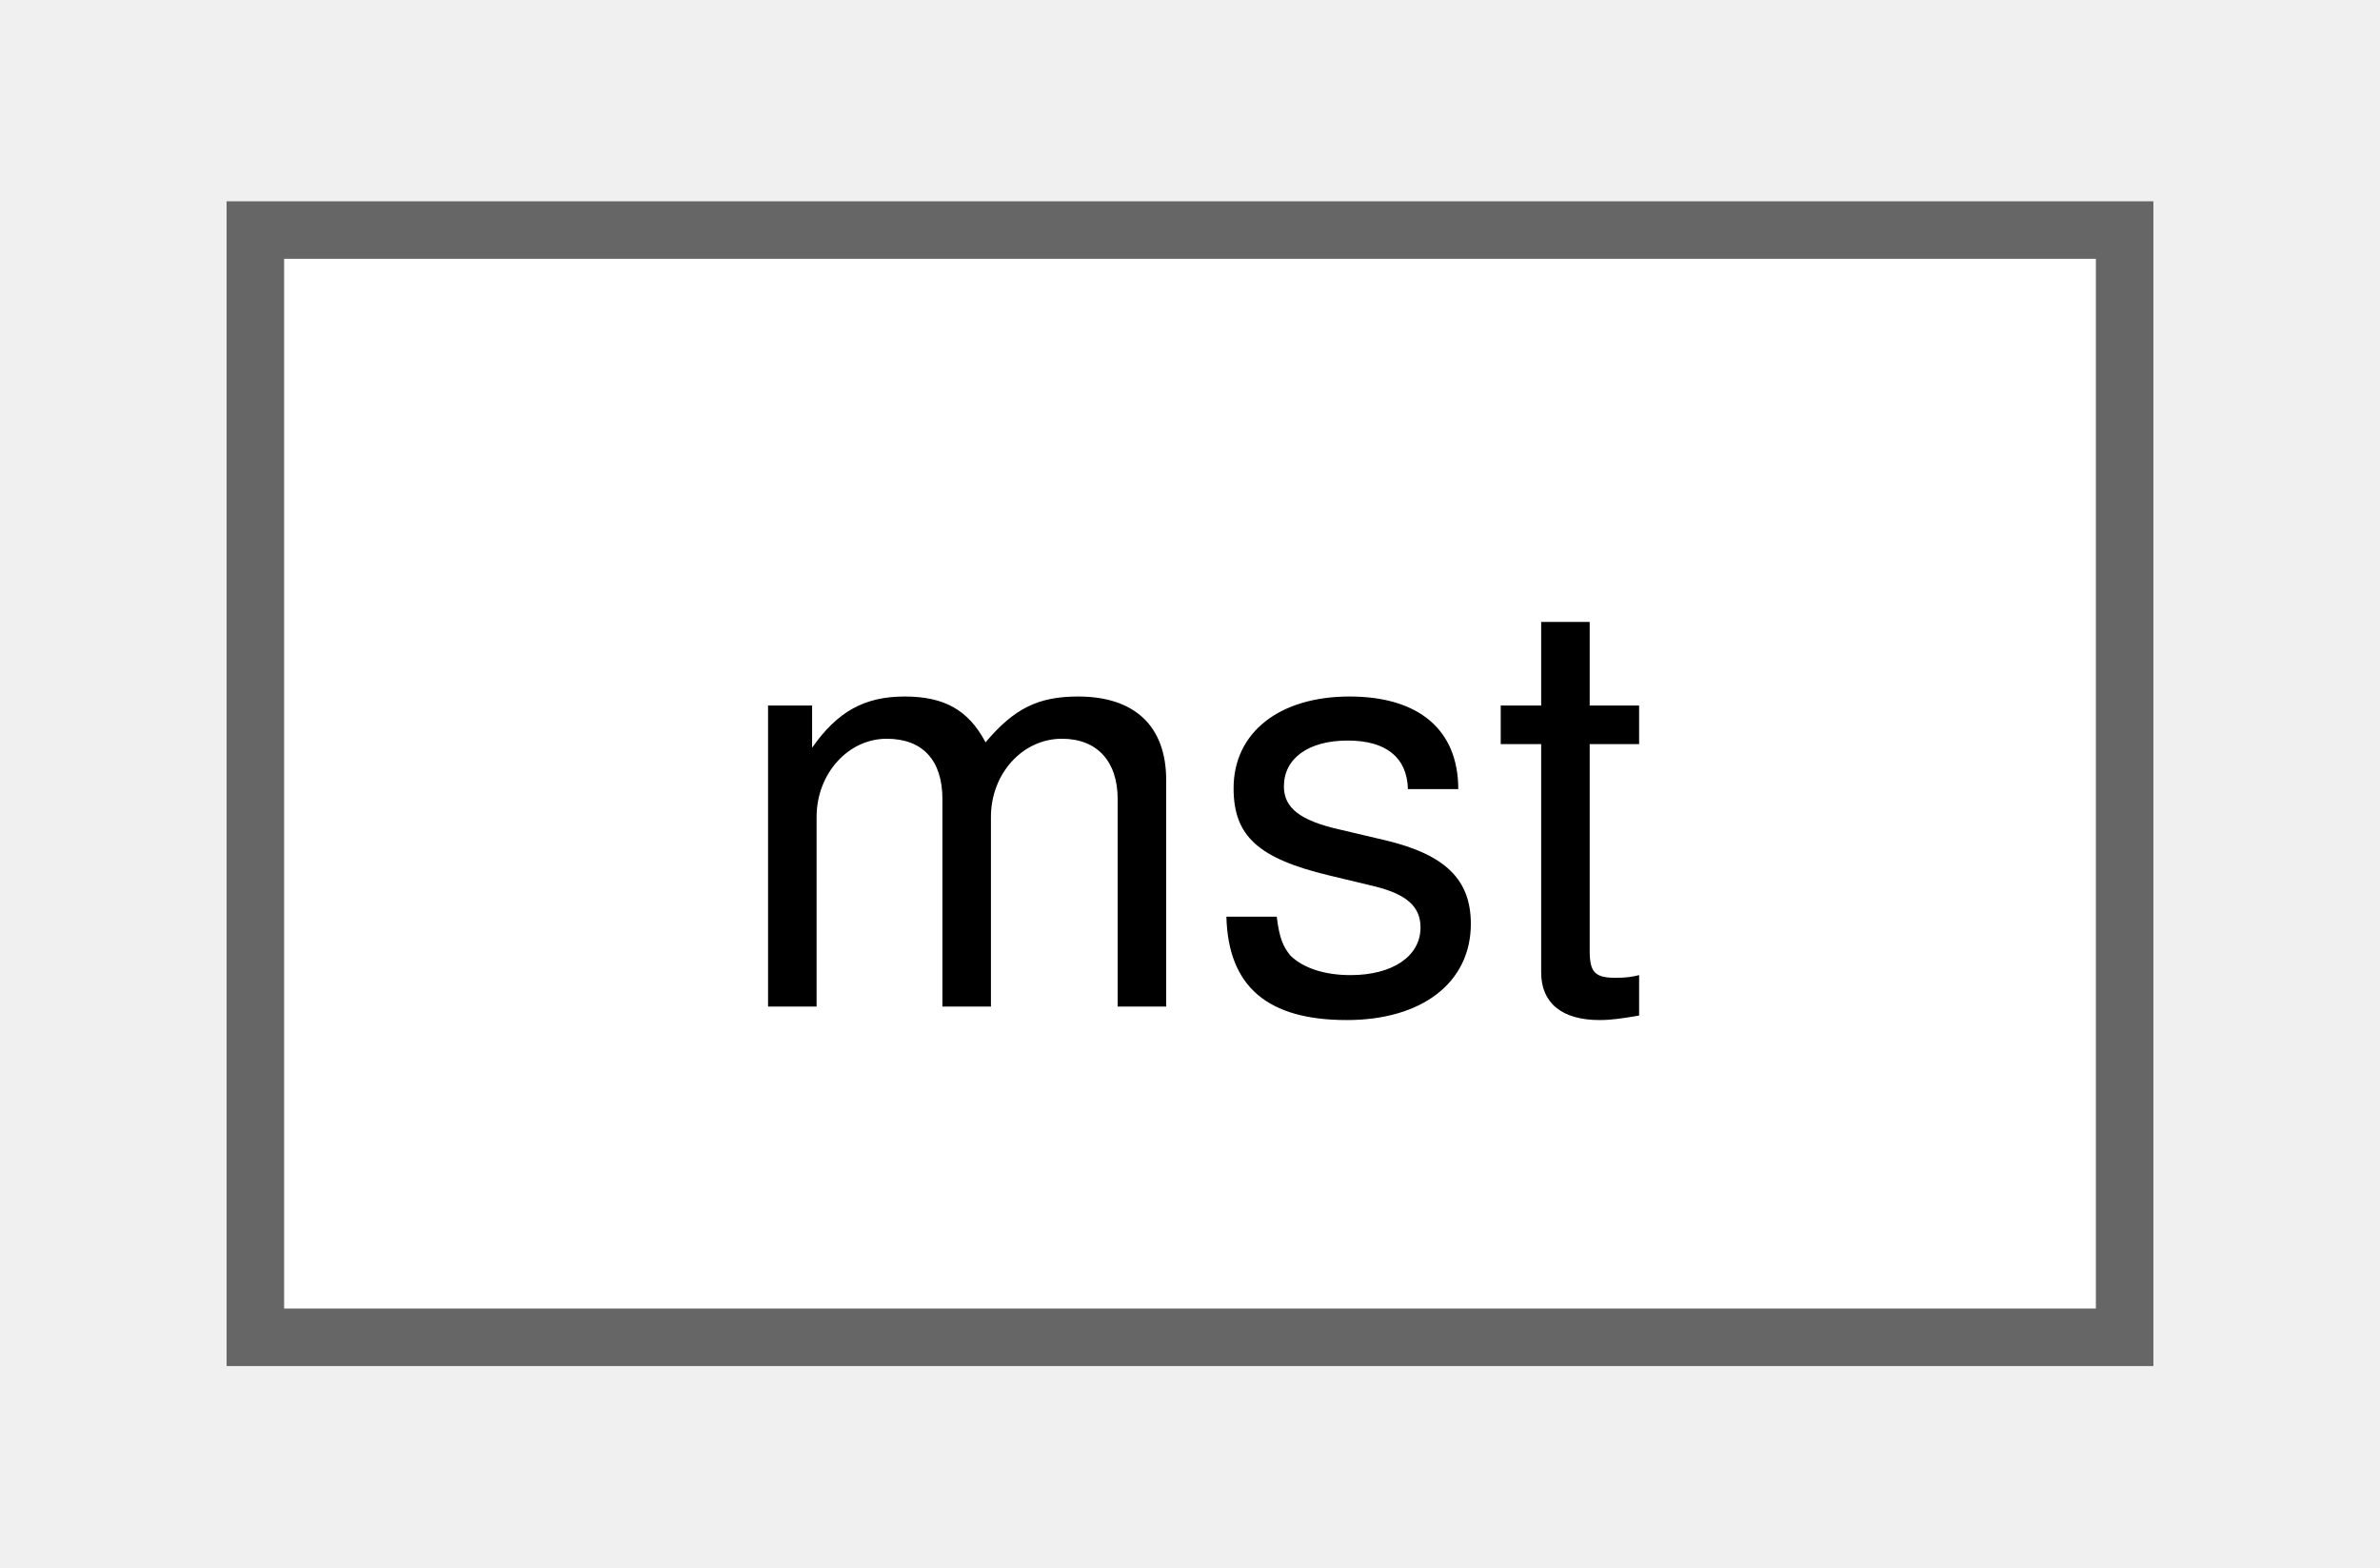
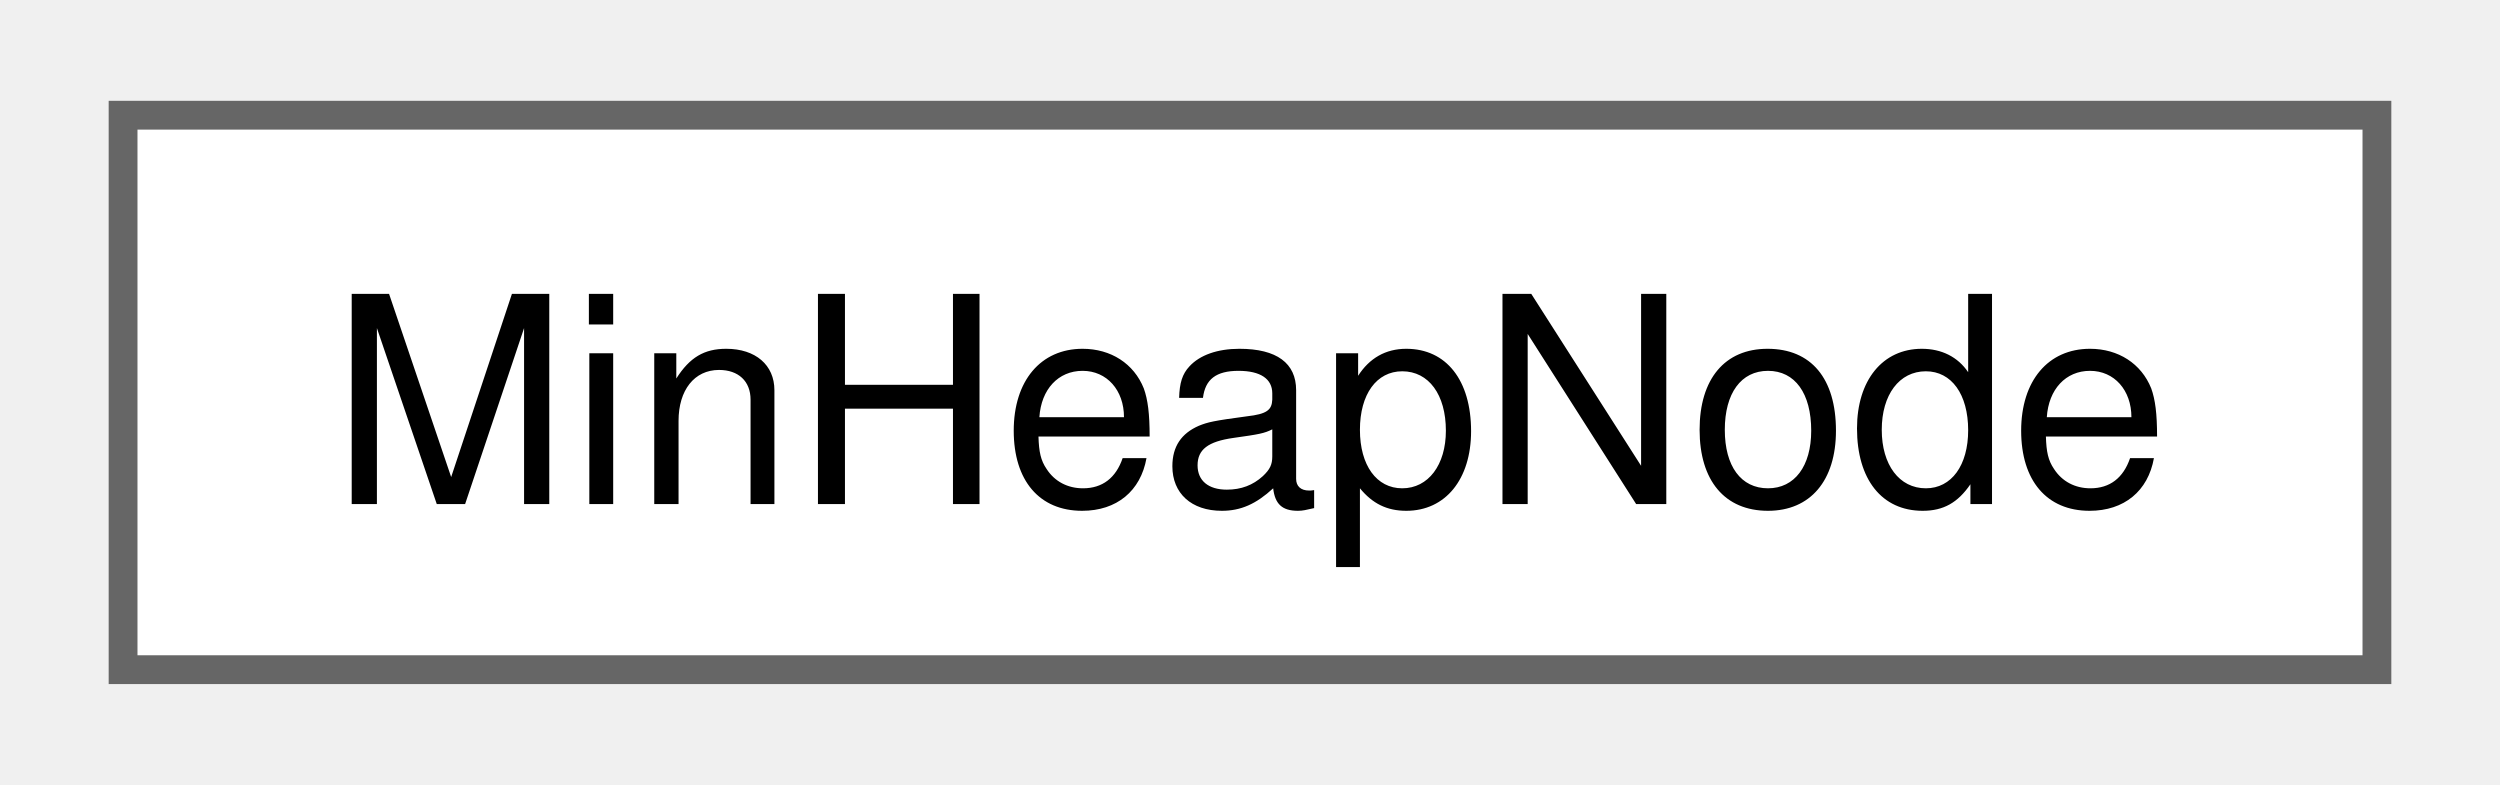
- <svg xmlns="http://www.w3.org/2000/svg" xmlns:xlink="http://www.w3.org/1999/xlink" width="41pt" height="27pt" viewBox="0.00 0.00 40.50 27.25">
+ <svg xmlns="http://www.w3.org/2000/svg" xmlns:xlink="http://www.w3.org/1999/xlink" width="86pt" height="27pt" viewBox="0.00 0.00 86.25 27.25">
  <g id="graph0" class="graph" transform="scale(1 1) rotate(0) translate(4 23.25)">
    <g id="Node000000" class="node">
      <g id="a_Node000000">
-         <a xlink:href="d1/d77/structmst.html" target="_top" xlink:title=" ">
-           <polygon fill="white" stroke="#666666" points="32.5,-19.25 0,-19.25 0,0 32.5,0 32.5,-19.25" />
-           <text text-anchor="middle" x="16.25" y="-5.75" font-family="Helvetica,sans-Serif" font-size="10.00">mst</text>
+         <a xlink:href="d5/d29/struct_min_heap_node.html" target="_top" xlink:title=" ">
+           <polygon fill="white" stroke="#666666" points="78.25,-19.25 0,-19.25 0,0 78.25,0 78.25,-19.25" />
+           <text text-anchor="middle" x="39.12" y="-5.75" font-family="Helvetica,sans-Serif" font-size="10.00">MinHeapNode</text>
        </a>
      </g>
    </g>
  </g>
</svg>
